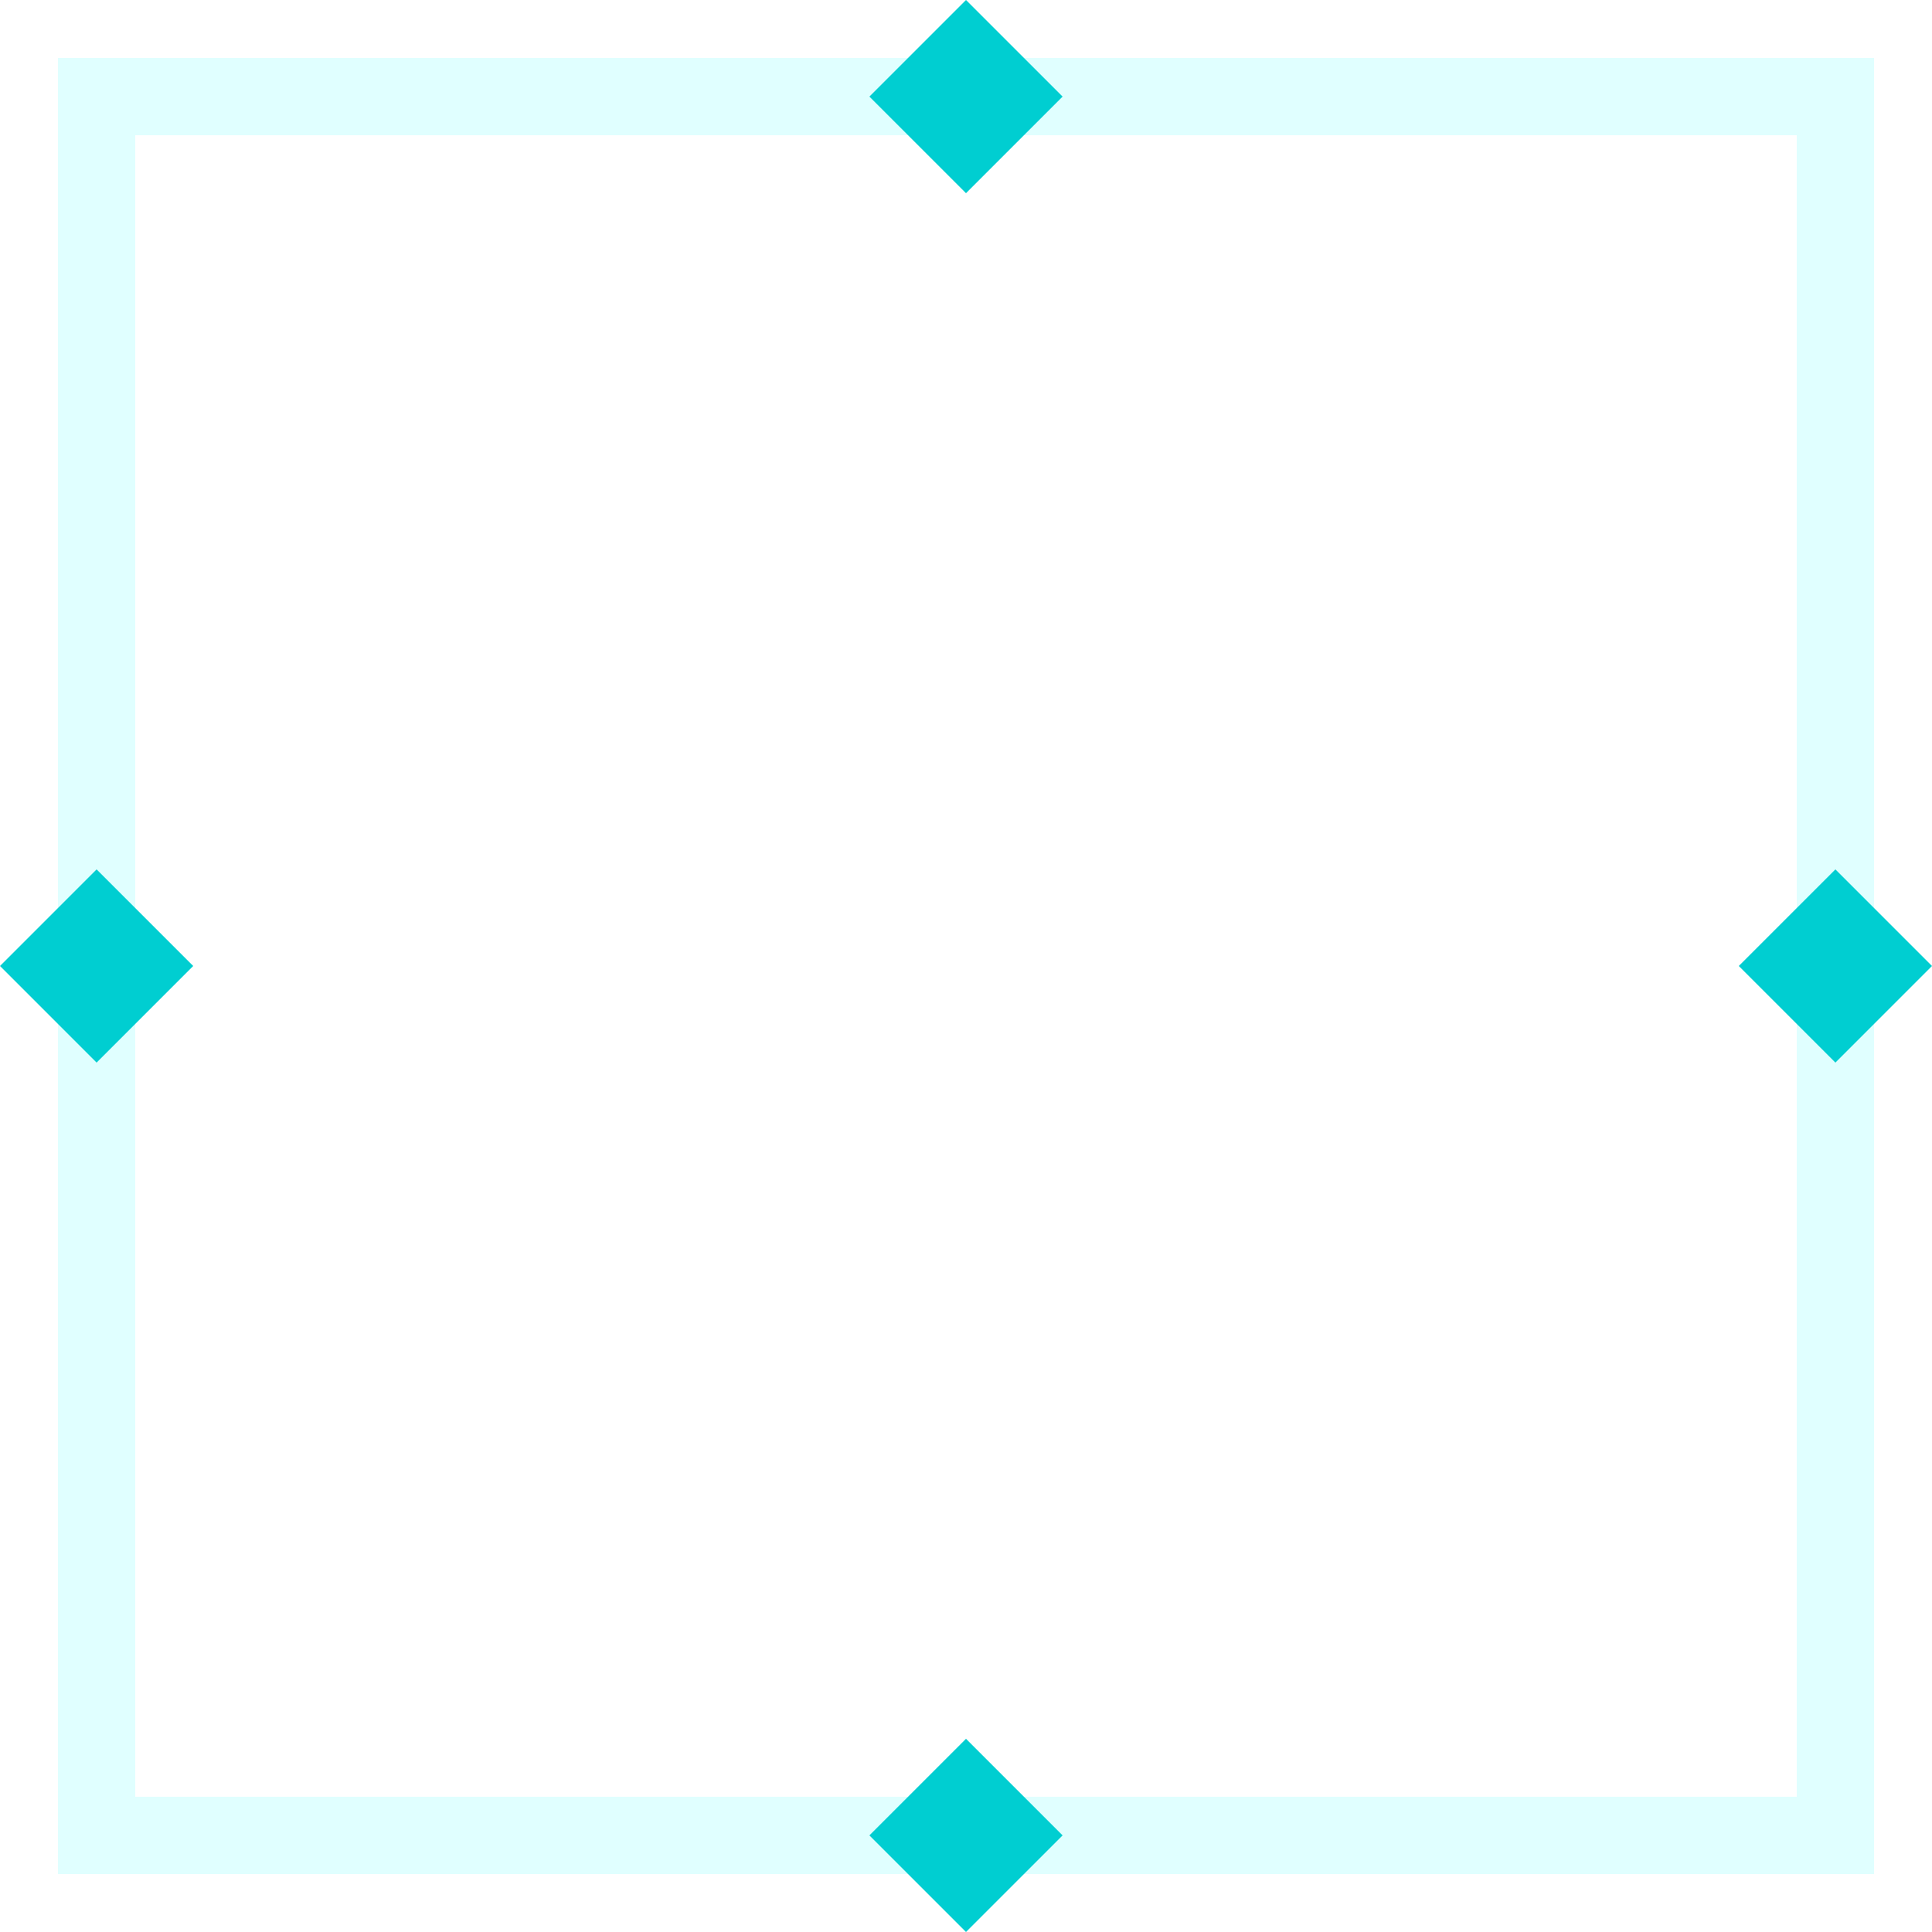
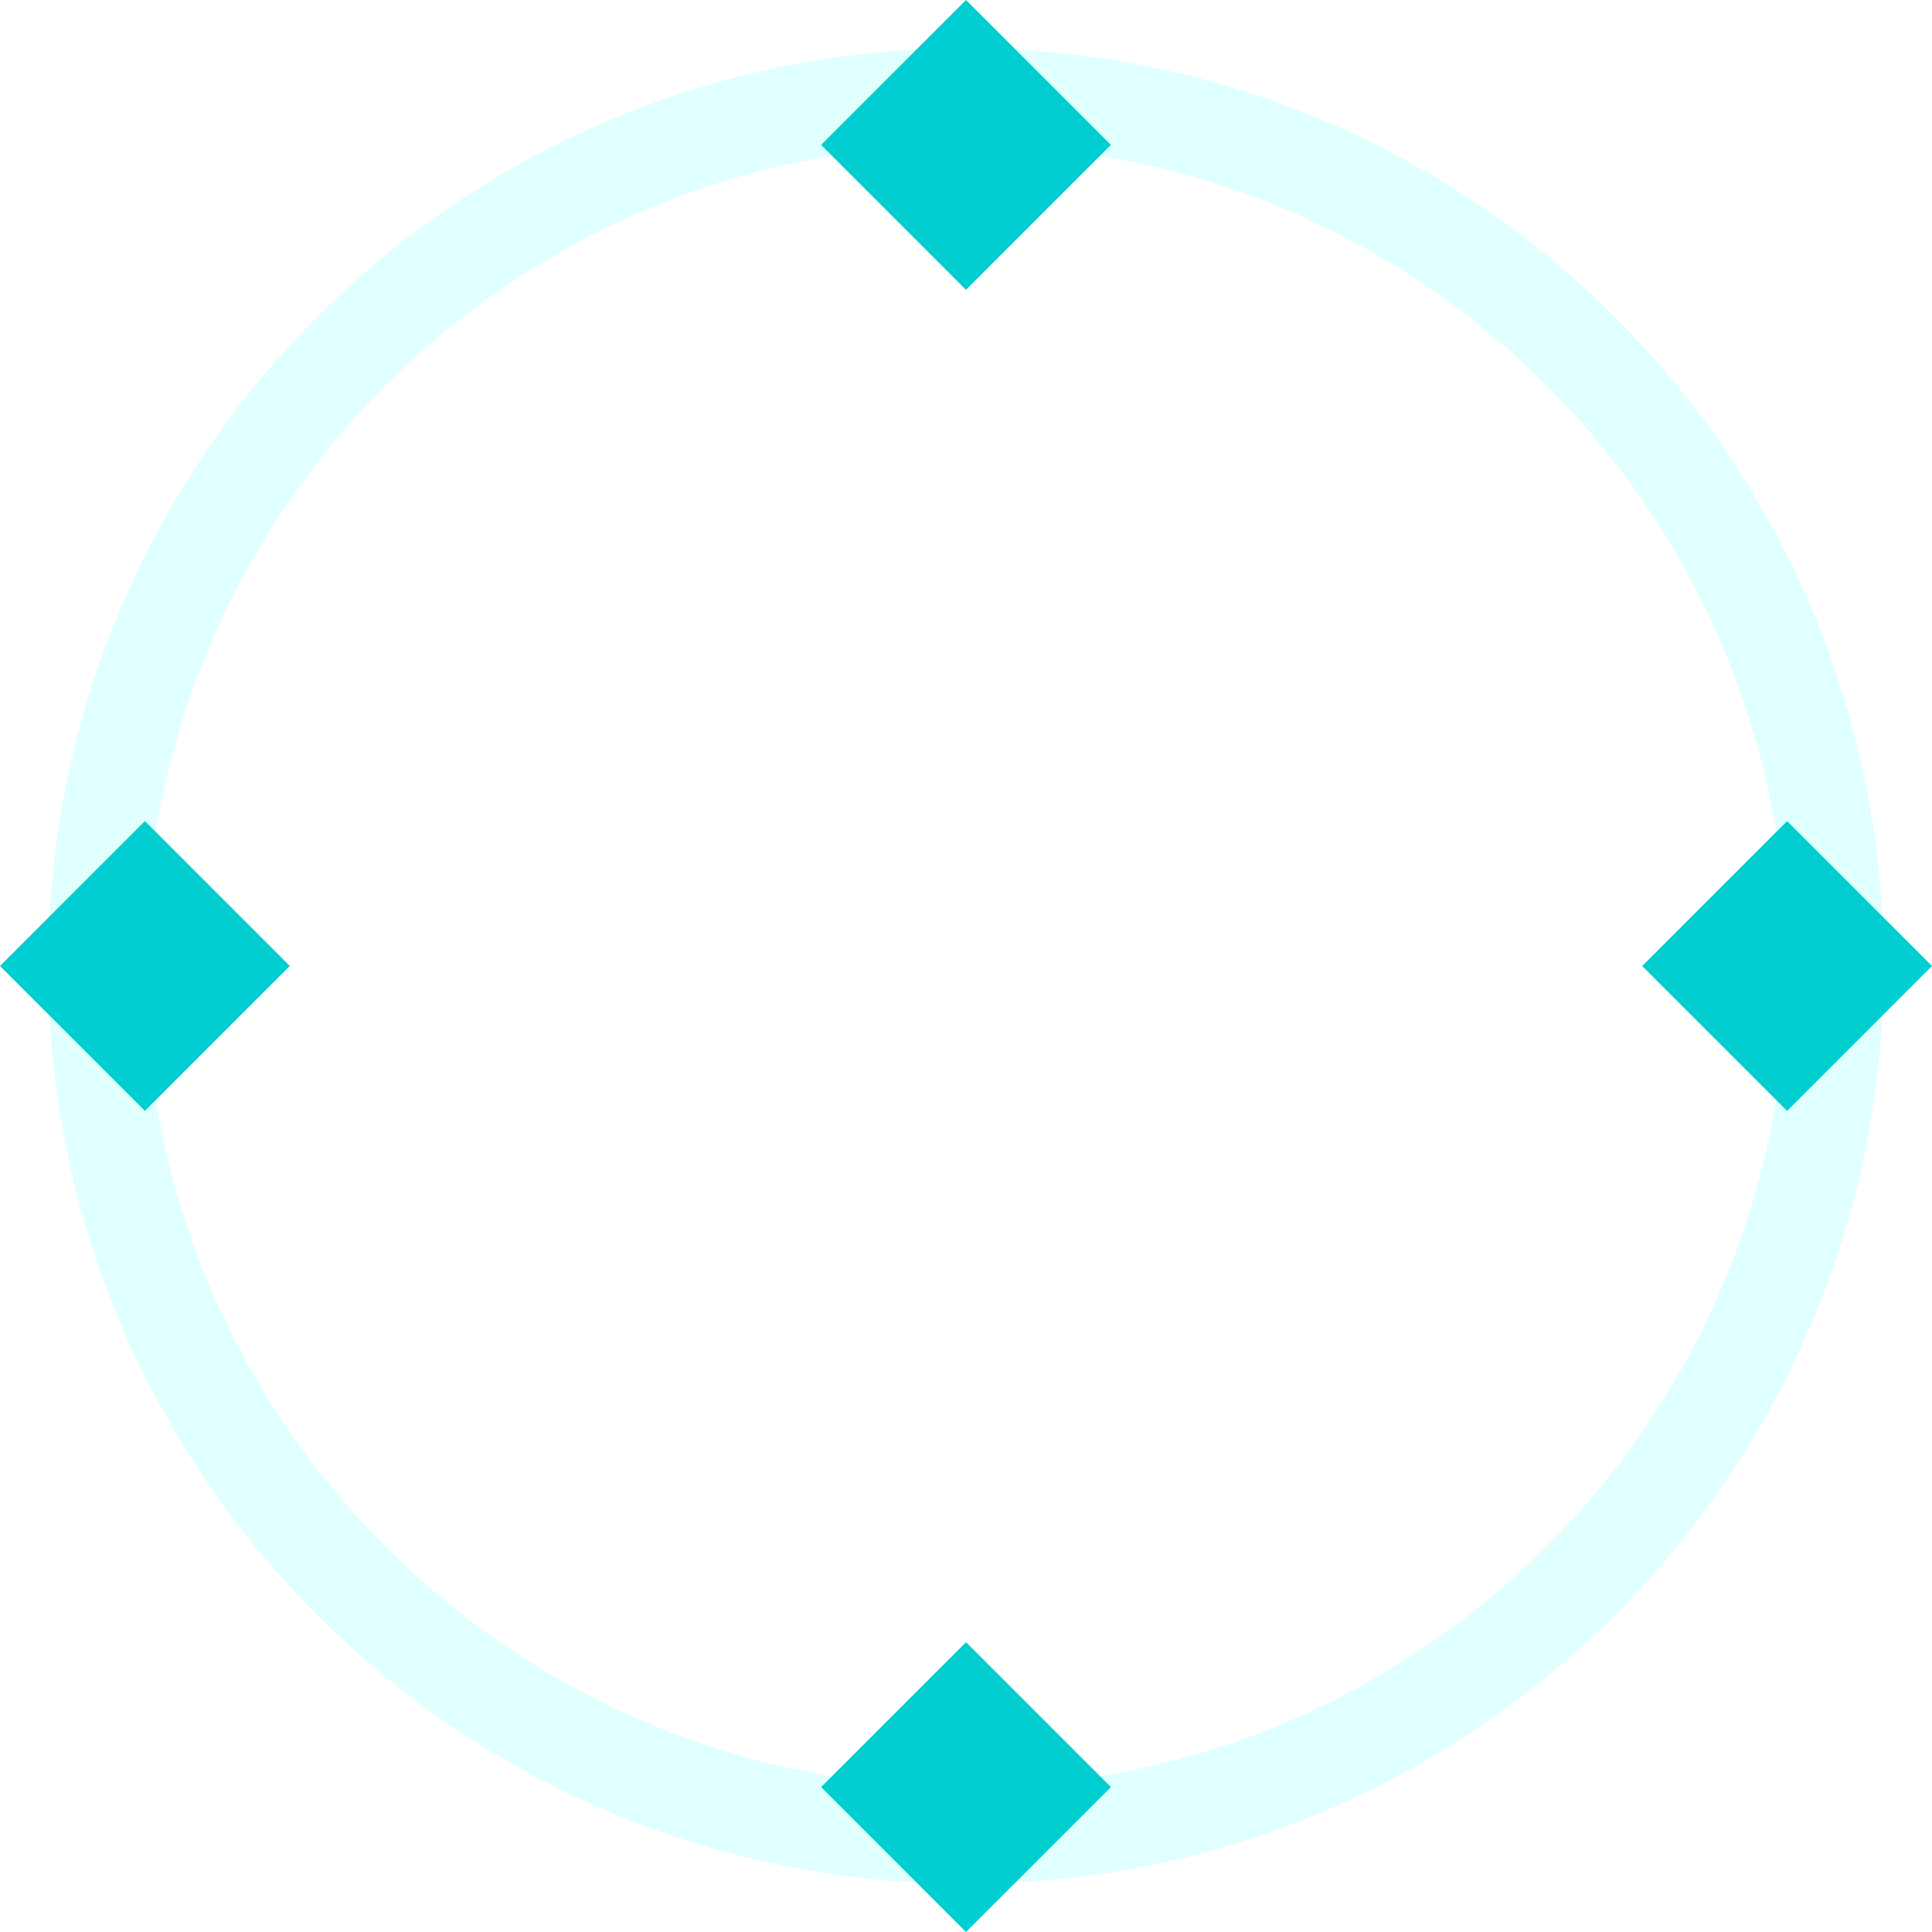
<svg xmlns="http://www.w3.org/2000/svg" width="200" height="200" viewBox="0 0 200 200">
-   <rect x="10" y="10" width="180" height="180" fill="none" stroke="#e0ffff" stroke-width="8" />
-   <polygon points="100,0 110,10 100,20 90,10" fill="#00ced1" />
-   <polygon points="100,180 110,190 100,200 90,190" fill="#00ced1" />
-   <polygon points="0,100 10,90 20,100 10,110" fill="#00ced1" />
-   <polygon points="180,100 190,90 200,100 190,110" fill="#00ced1" />
+   <circle cx="100" cy="100" r="90" fill="none" stroke="#e0ffff" stroke-width="10" />
+   <polygon points="100,0 115,15 100,30 85,15" fill="#00ced1" />
+   <polygon points="100,170 115,185 100,200 85,185" fill="#00ced1" />
+   <polygon points="0,100 15,85 30,100 15,115" fill="#00ced1" />
+   <polygon points="170,100 185,85 200,100 185,115" fill="#00ced1" />
</svg>
